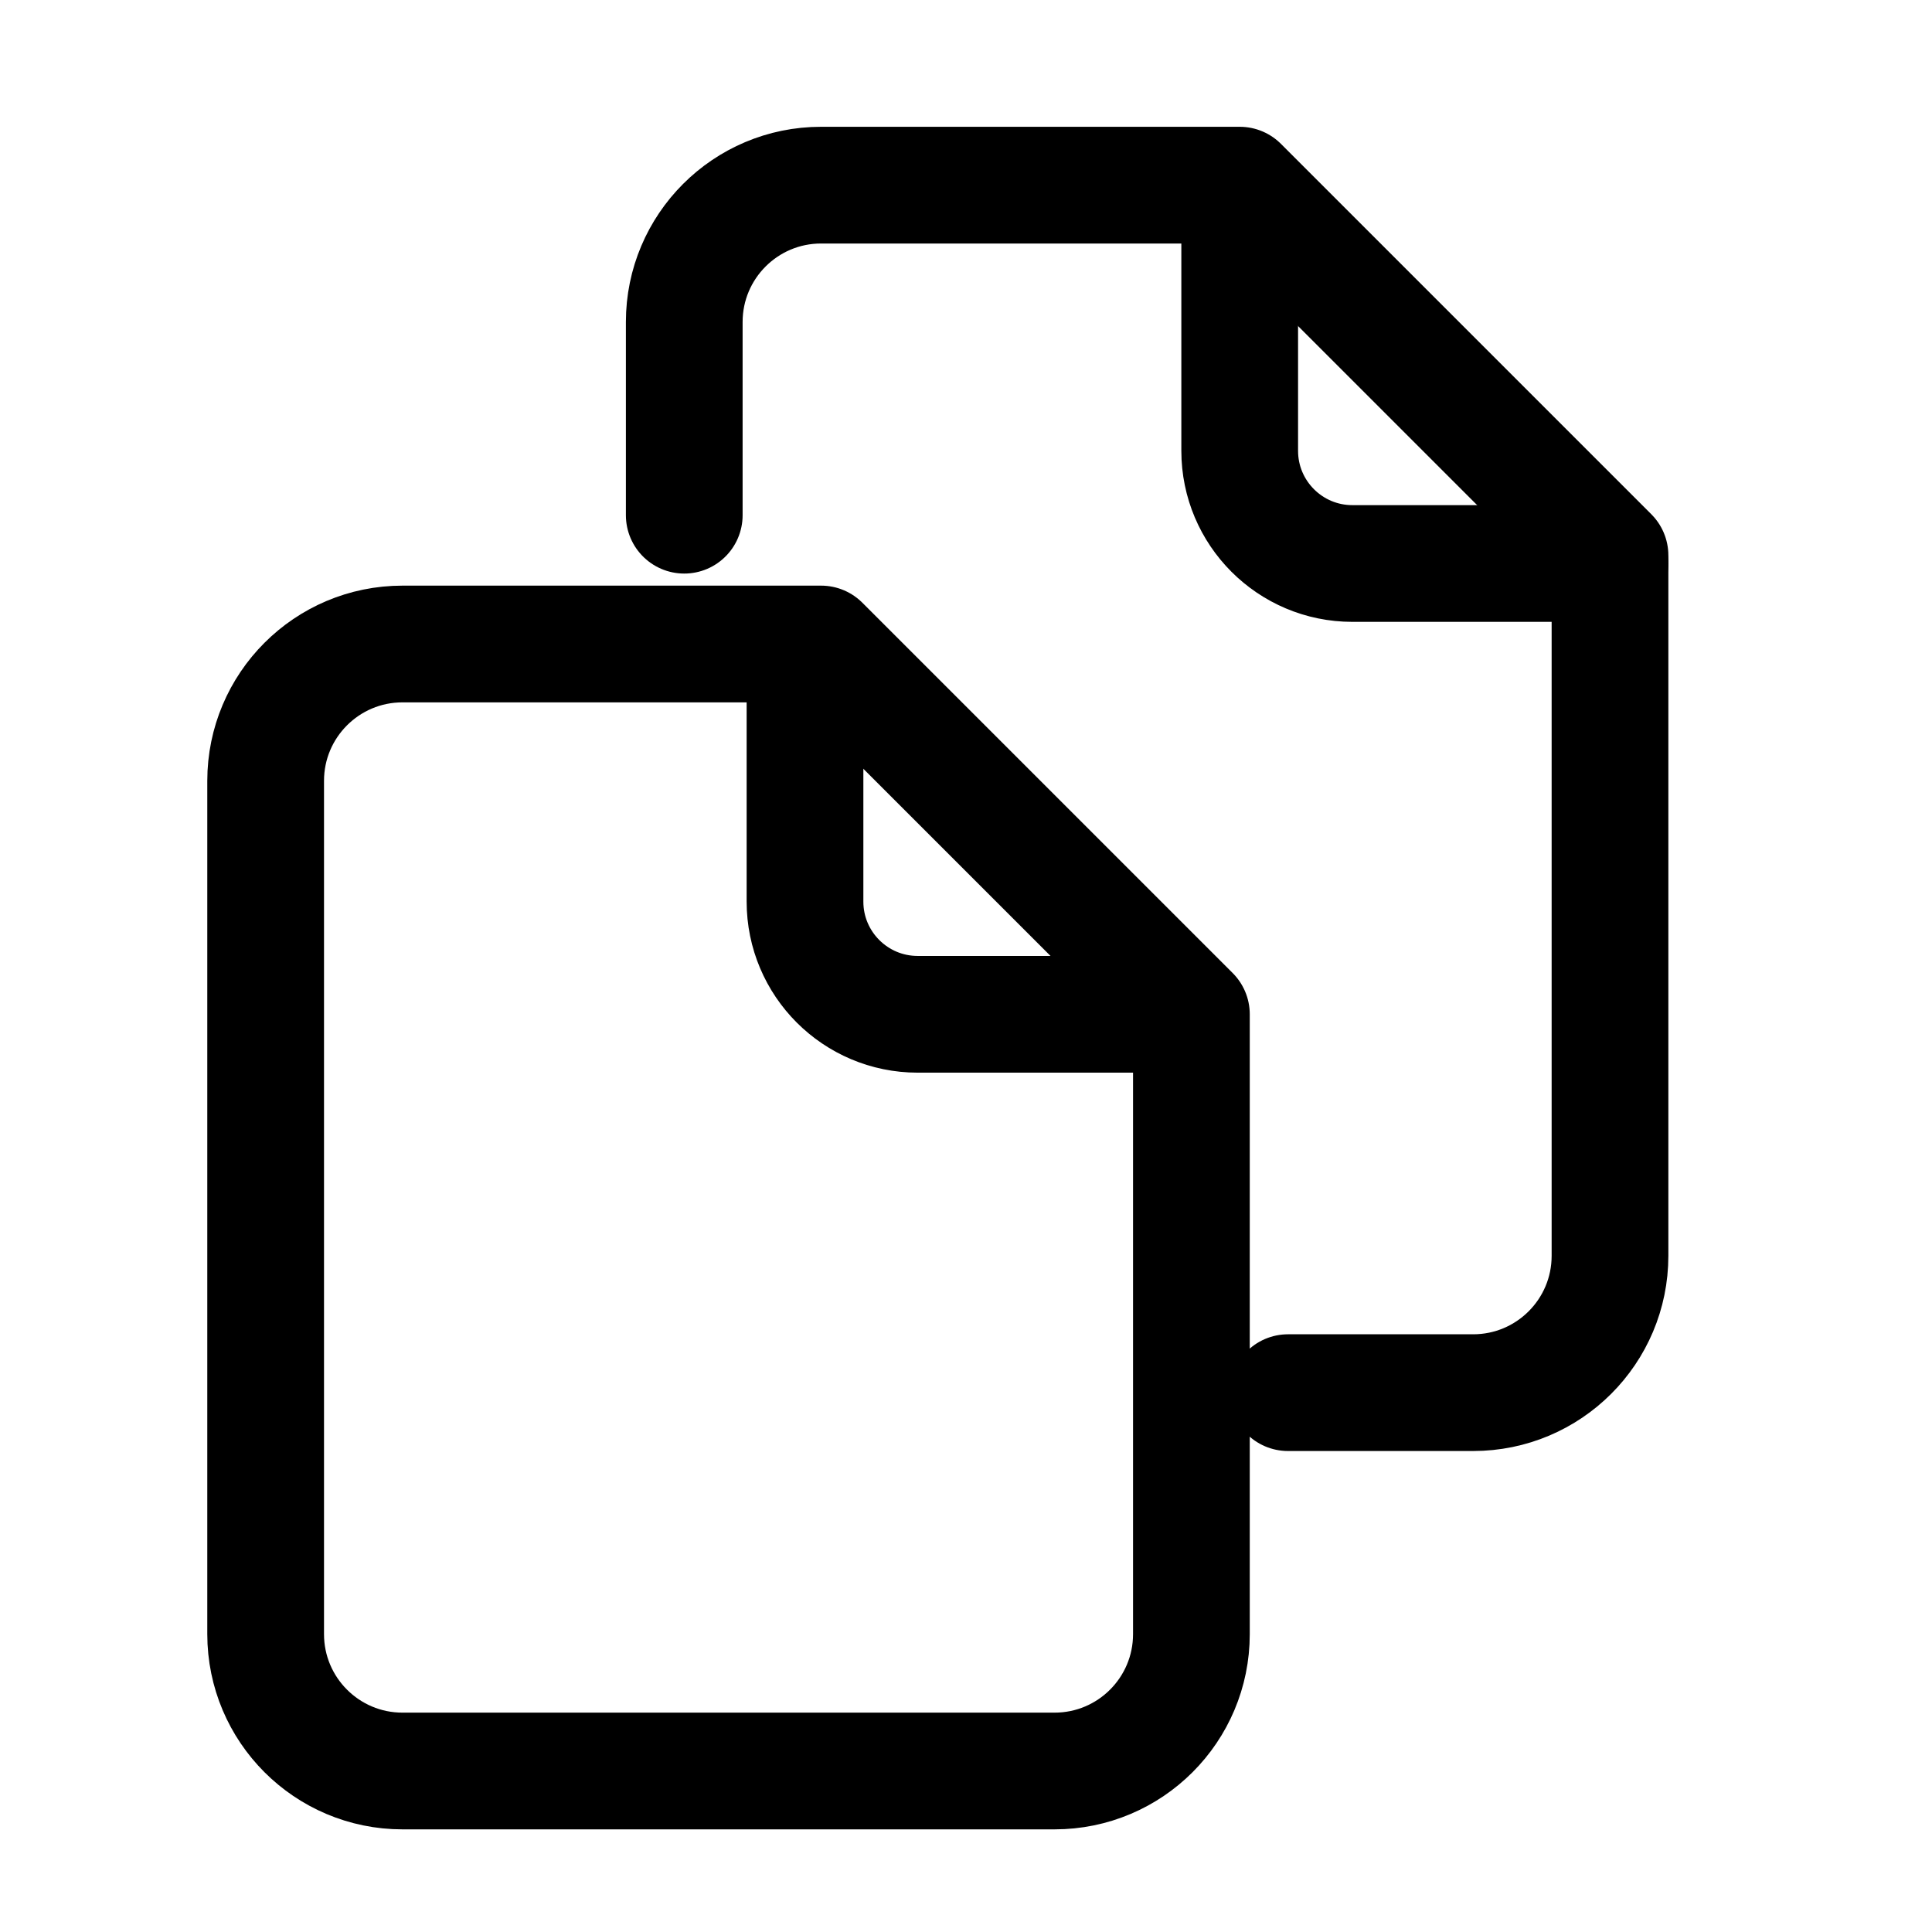
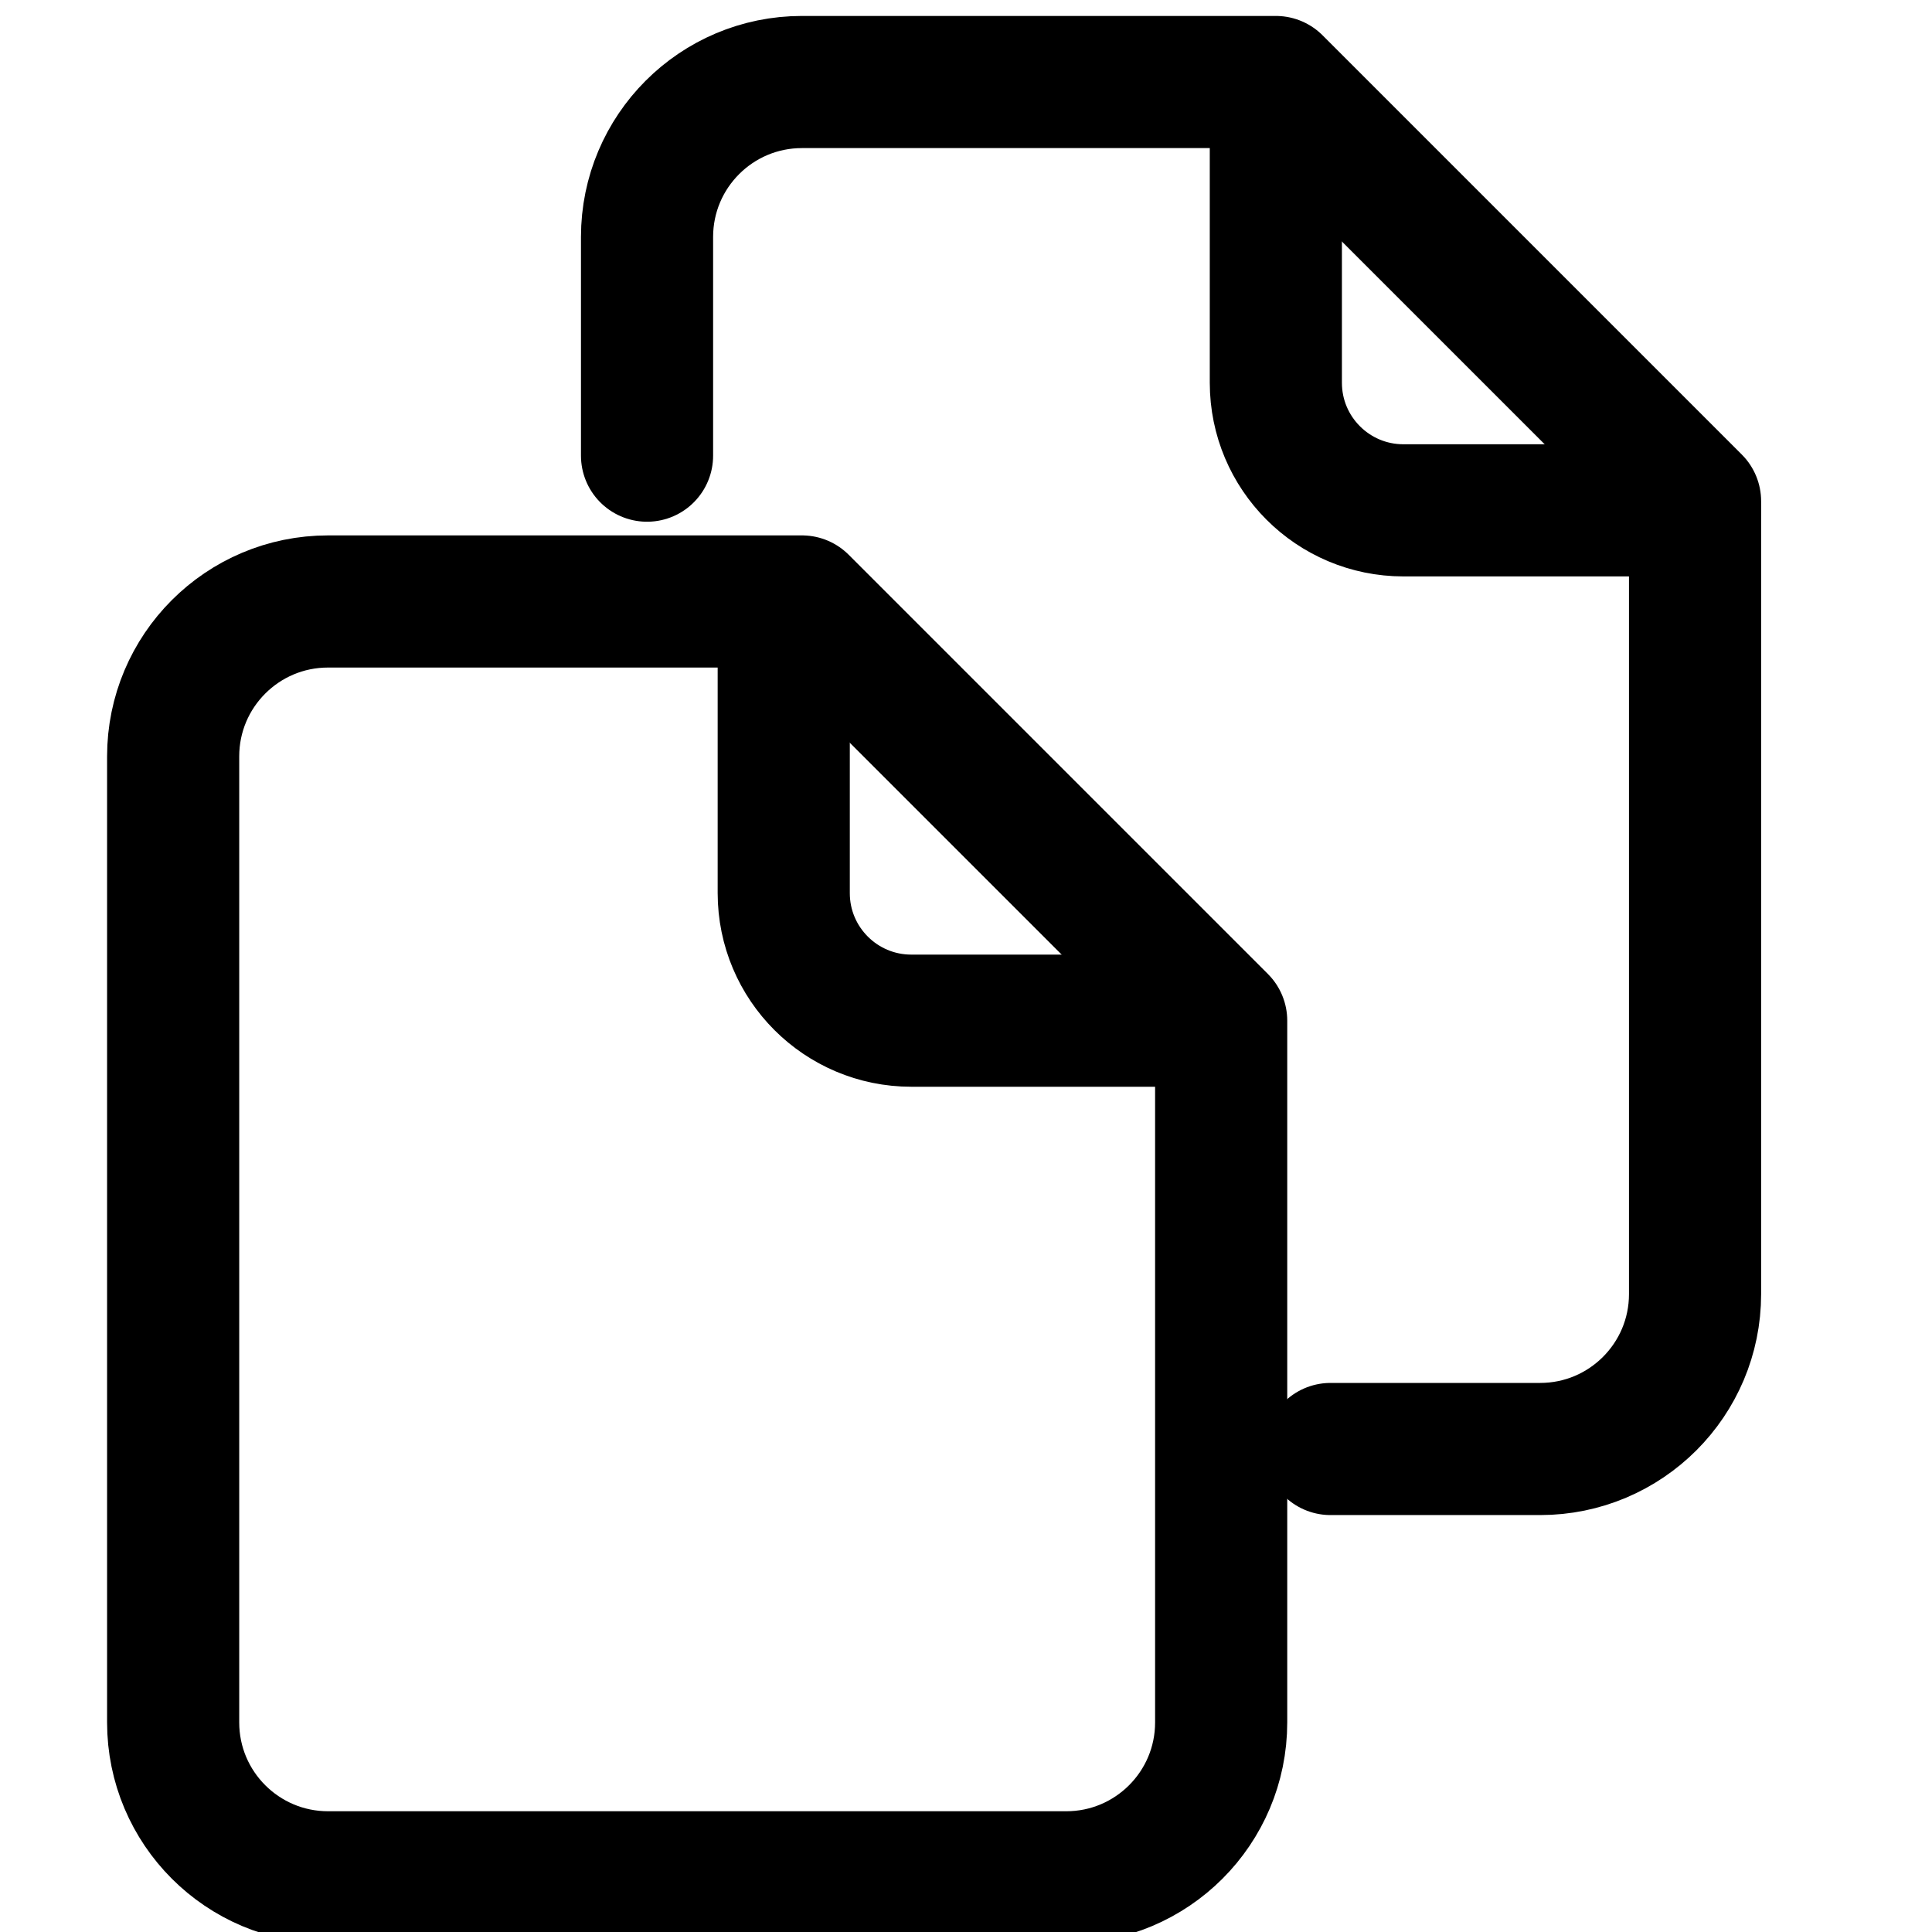
- <svg xmlns="http://www.w3.org/2000/svg" viewBox="0 0 24 24" fill="none" stroke="currentColor" stroke-width="1.45" stroke-linecap="round" stroke-linejoin="round">
+ <svg xmlns="http://www.w3.org/2000/svg" viewBox="1.4 1.4 21.2 21.2" fill="none" stroke="currentColor" stroke-width="1.45" stroke-linecap="round" stroke-linejoin="round">
  <path d="M5 8h5.2l4.6 4.6v7.7a1.7 1.7 0 0 1-1.7 1.7H5a1.7 1.7 0 0 1-1.7-1.7V9.7A1.7 1.7 0 0 1 5 8z" />
  <path d="M10 8.2v3a1.4 1.4 0 0 0 1.4 1.4h3.2" />
  <path d="M8.5 6.4V4a1.7 1.7 0 0 1 1.7-1.7h5.2l4.6 4.6v8.7a1.7 1.7 0 0 1-1.7 1.7h-2.3" />
  <path d="M15.4 2.6v3a1.4 1.4 0 0 0 1.4 1.4h3.2" />
</svg>
